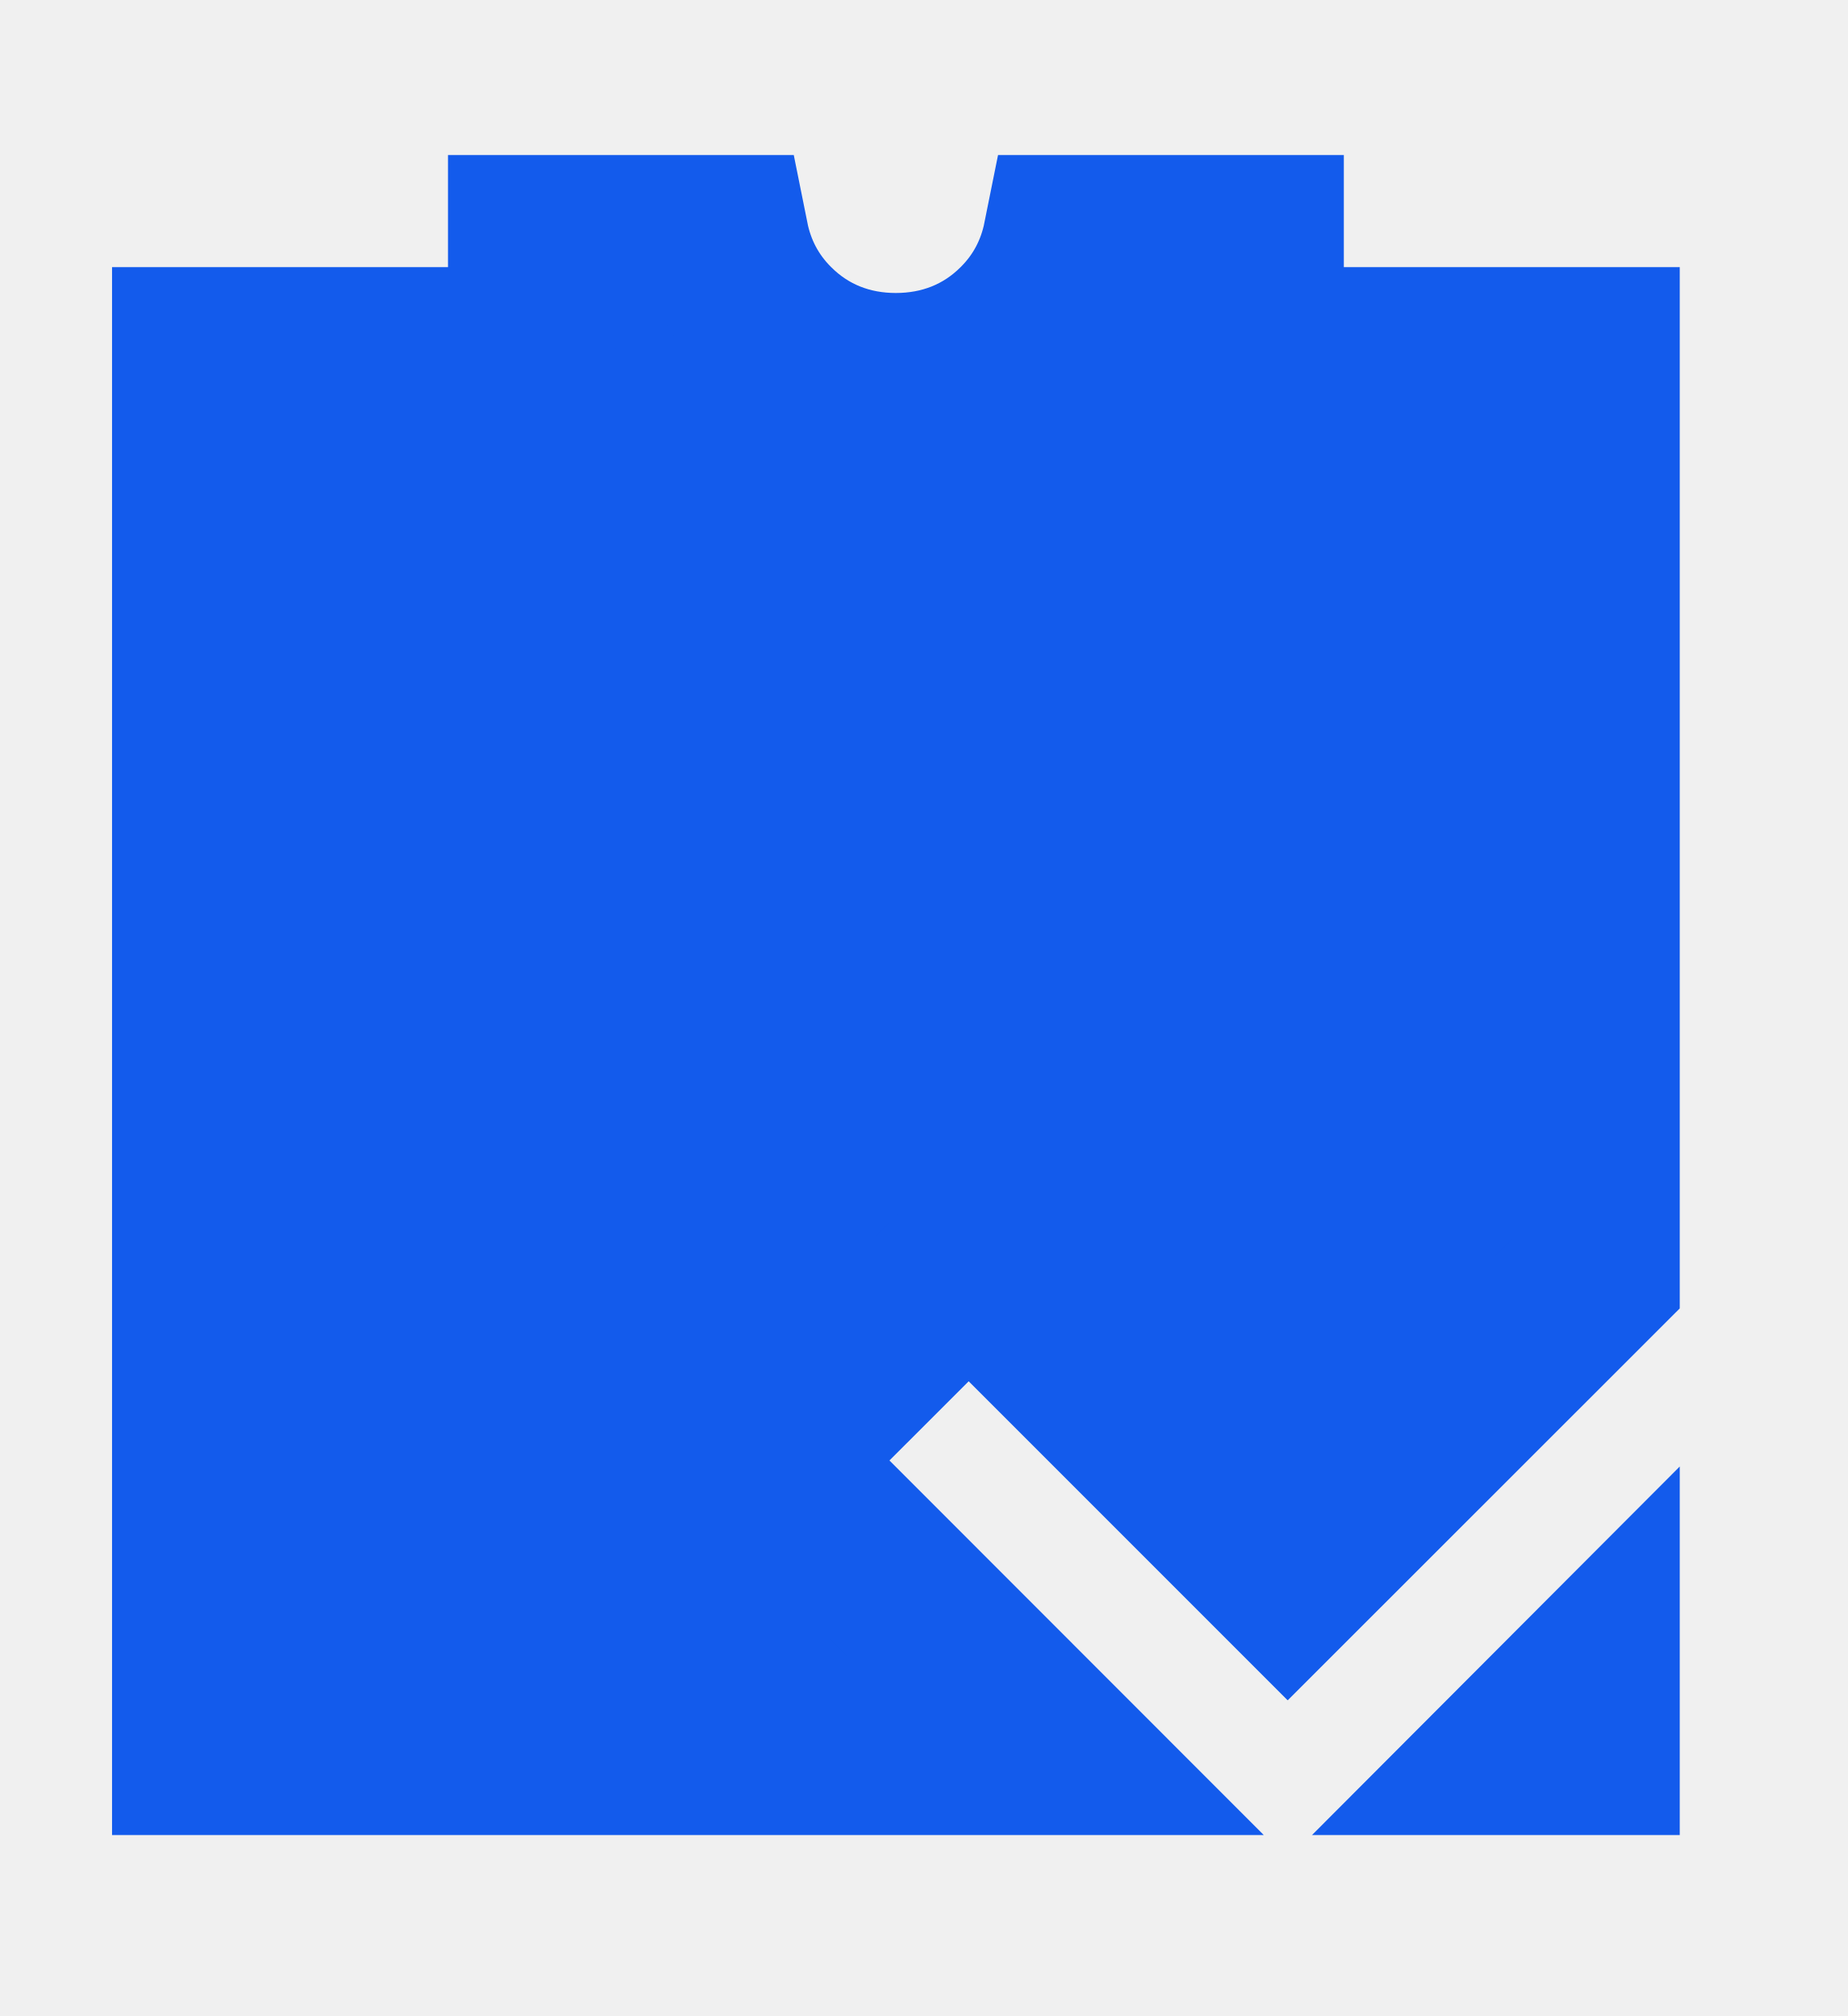
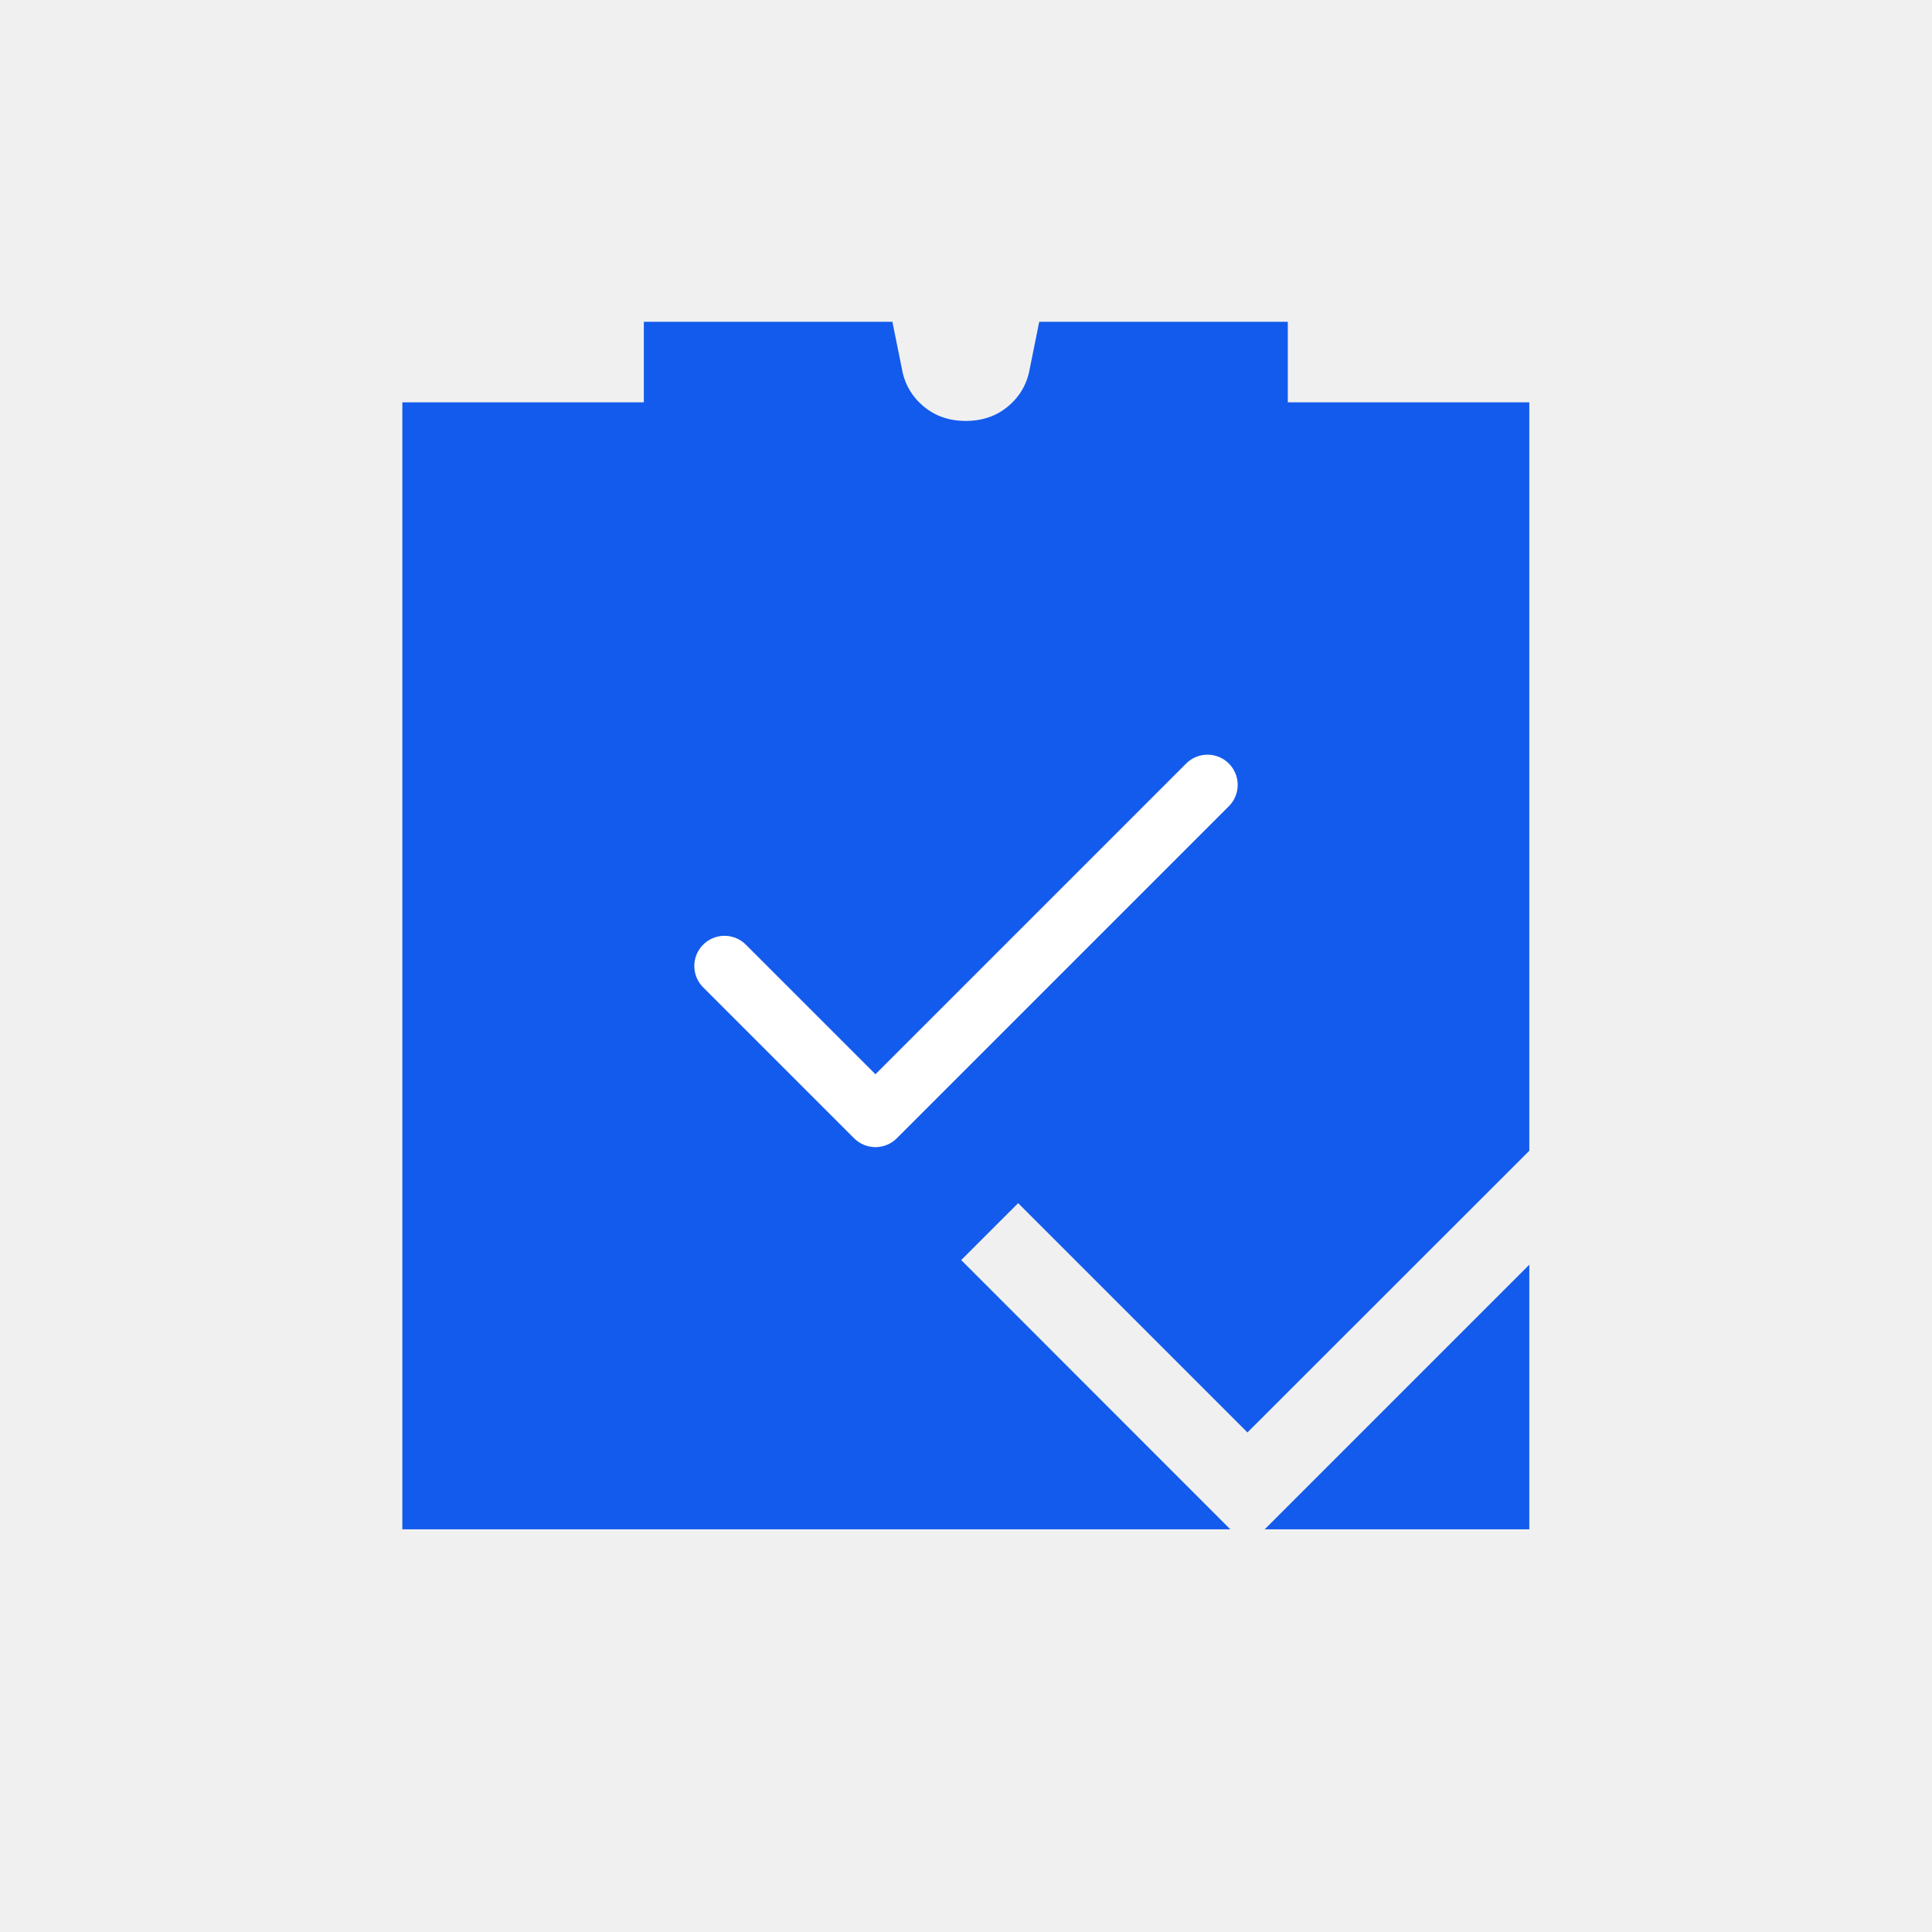
- <svg xmlns="http://www.w3.org/2000/svg" width="11" height="12" viewBox="0 0 11 12" fill="none">
-   <path d="M9.5 10.423H9.016L9.5 9.938V10.423ZM2.167 2.09V3.577H8.5V2.09H9.5V7.581L7.666 9.414L5.767 7.515L4.588 8.693L6.317 10.423H1.167V2.09H2.167ZM4.316 1.423C4.355 1.617 4.446 1.796 4.595 1.944C4.798 2.147 5.056 2.244 5.333 2.244C5.61 2.244 5.869 2.147 6.072 1.944C6.221 1.796 6.312 1.617 6.351 1.423H7.5V2.577H3.167V1.423H4.316Z" fill="#135BEC" stroke="#135BEC" />
+ <svg xmlns="http://www.w3.org/2000/svg" width="16" height="16" viewBox="0 0 16 16" fill="none">
+   <mask id="mask0_5530_5532" style="mask-type:alpha" maskUnits="userSpaceOnUse" x="0" y="0" width="16" height="16">
+     <rect x="0.5" y="0.5" width="15" height="15" fill="#135BEC" stroke="#135BEC" />
+   </mask>
+   <g mask="url(#mask0_5530_5532)">
+     <path d="M12.165 12.165H11.681L12.165 11.681V12.165ZM4.832 3.832V5.319H11.165V3.832H12.165V9.323L10.331 11.156L8.432 9.257L7.253 10.435L8.982 12.165H3.832V3.832H4.832ZM6.981 3.165C7.02 3.359 7.111 3.538 7.26 3.687C7.463 3.889 7.721 3.986 7.998 3.986C8.275 3.986 8.534 3.889 8.737 3.687C8.886 3.538 8.977 3.359 9.016 3.165H10.165V4.319H5.832V3.165H6.981Z" fill="#135BEC" stroke="#135BEC" />
+   </g>
+   <path d="M10 6.5L7.25 9.25L6 8" stroke="white" stroke-width="0.5" stroke-linecap="round" stroke-linejoin="round" />
</svg>
